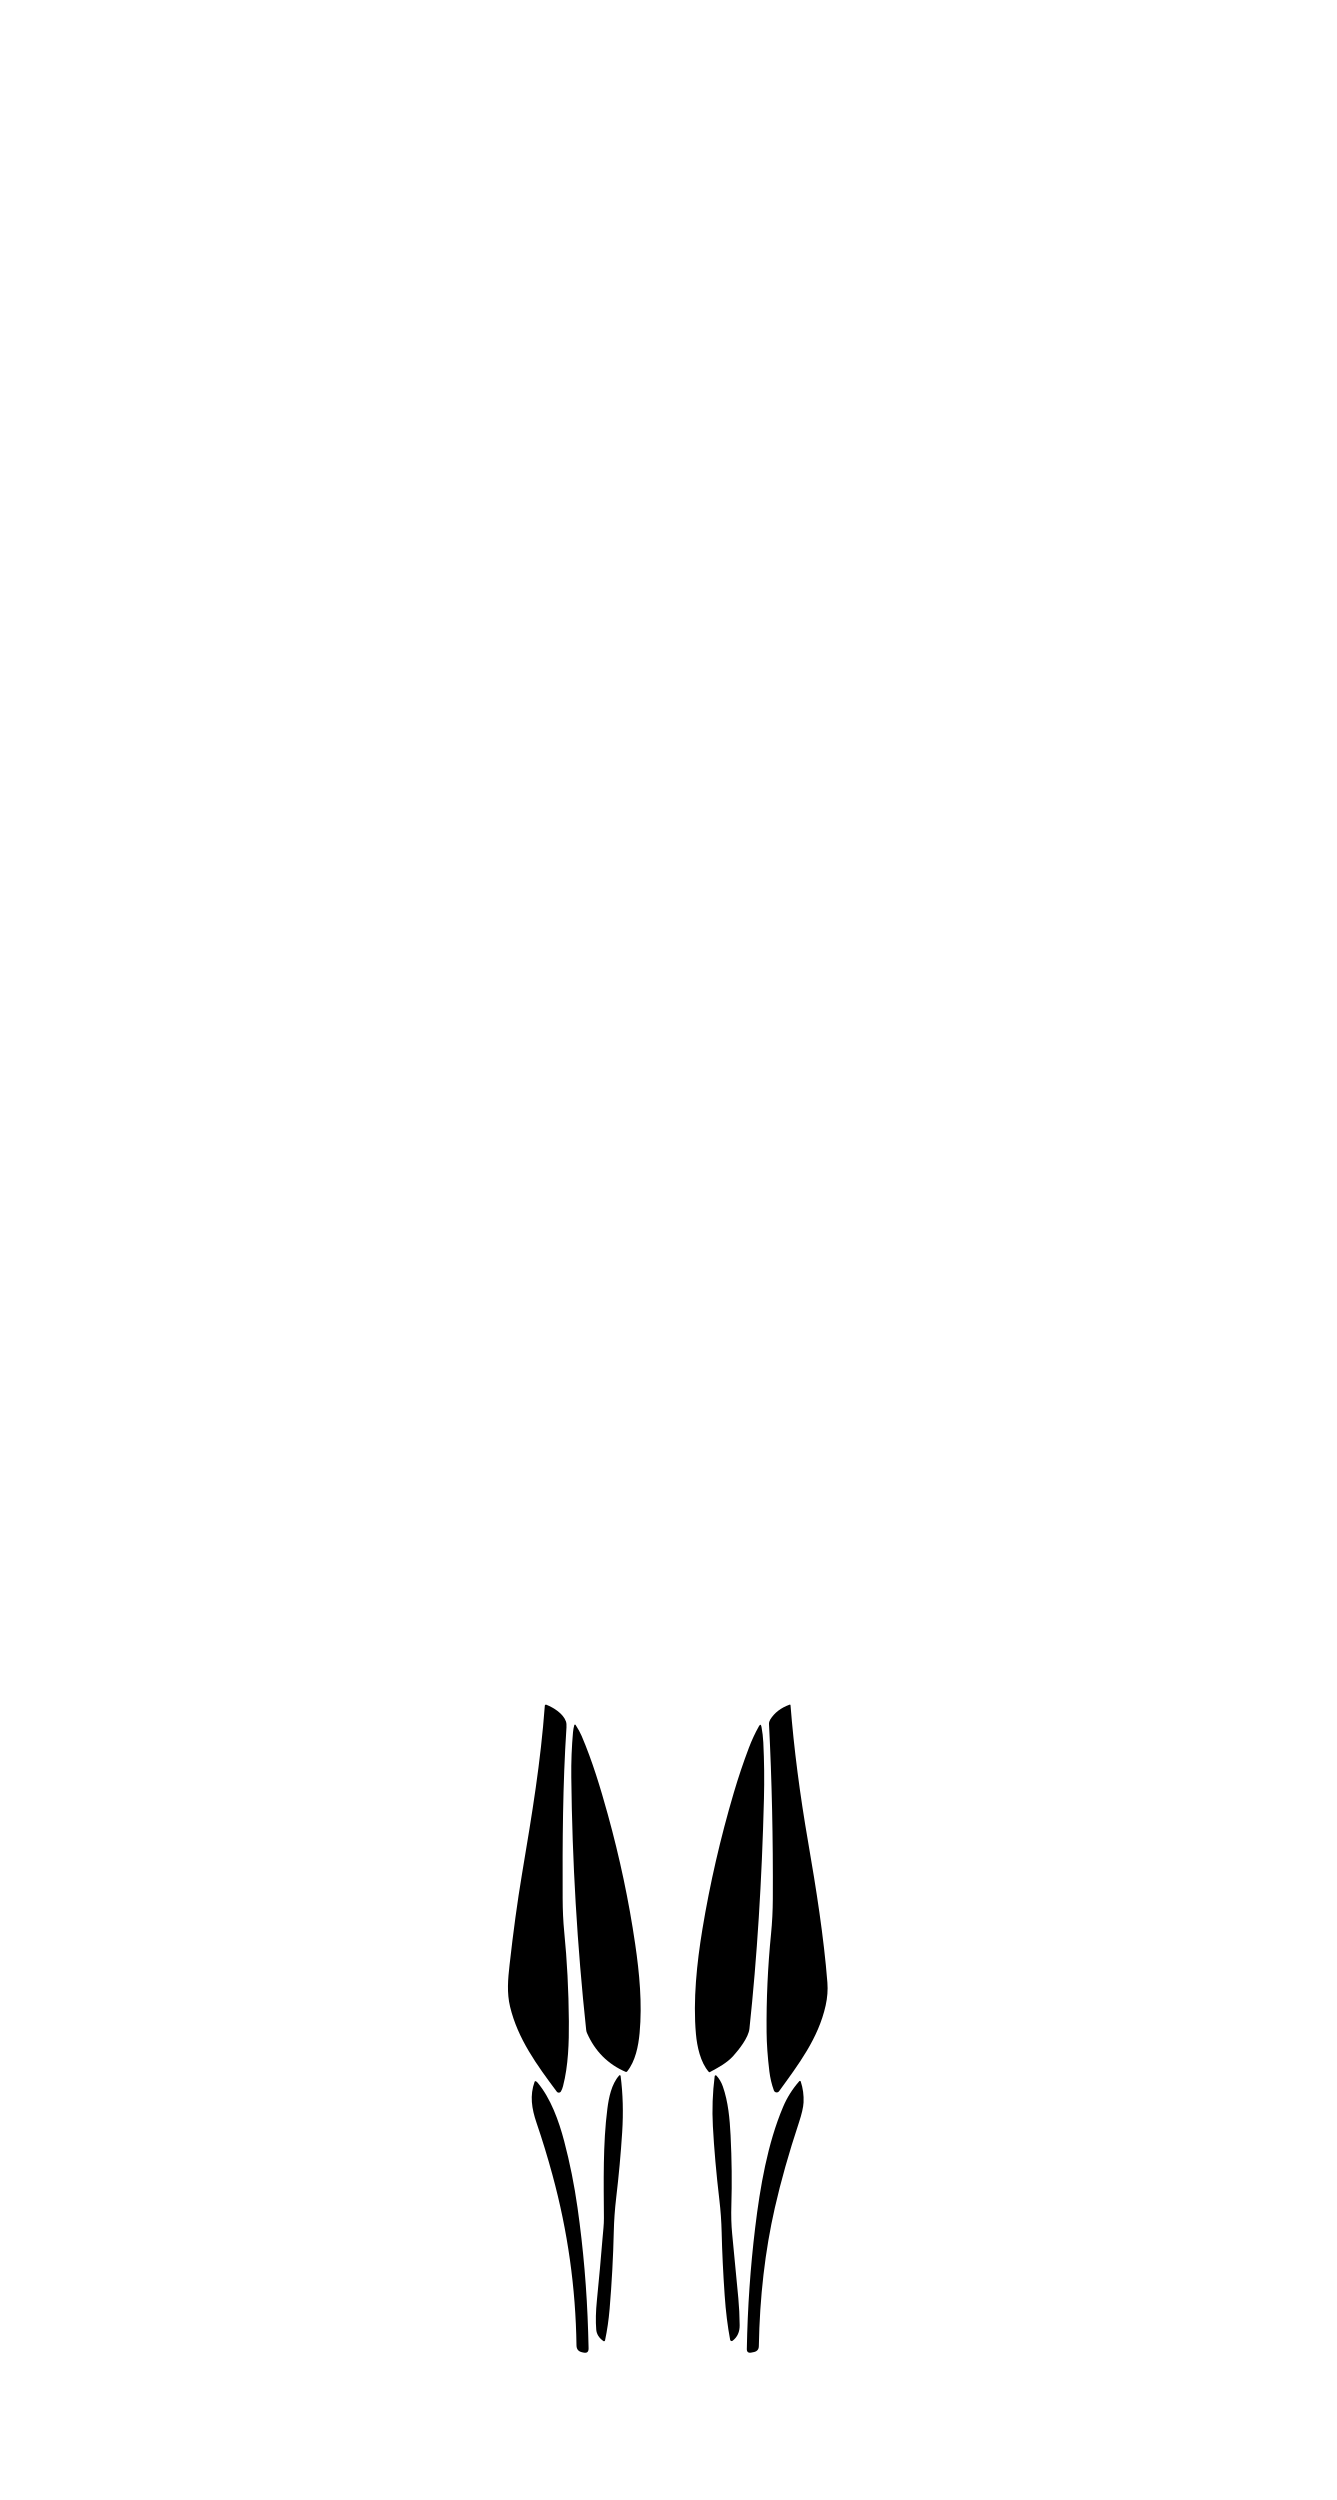
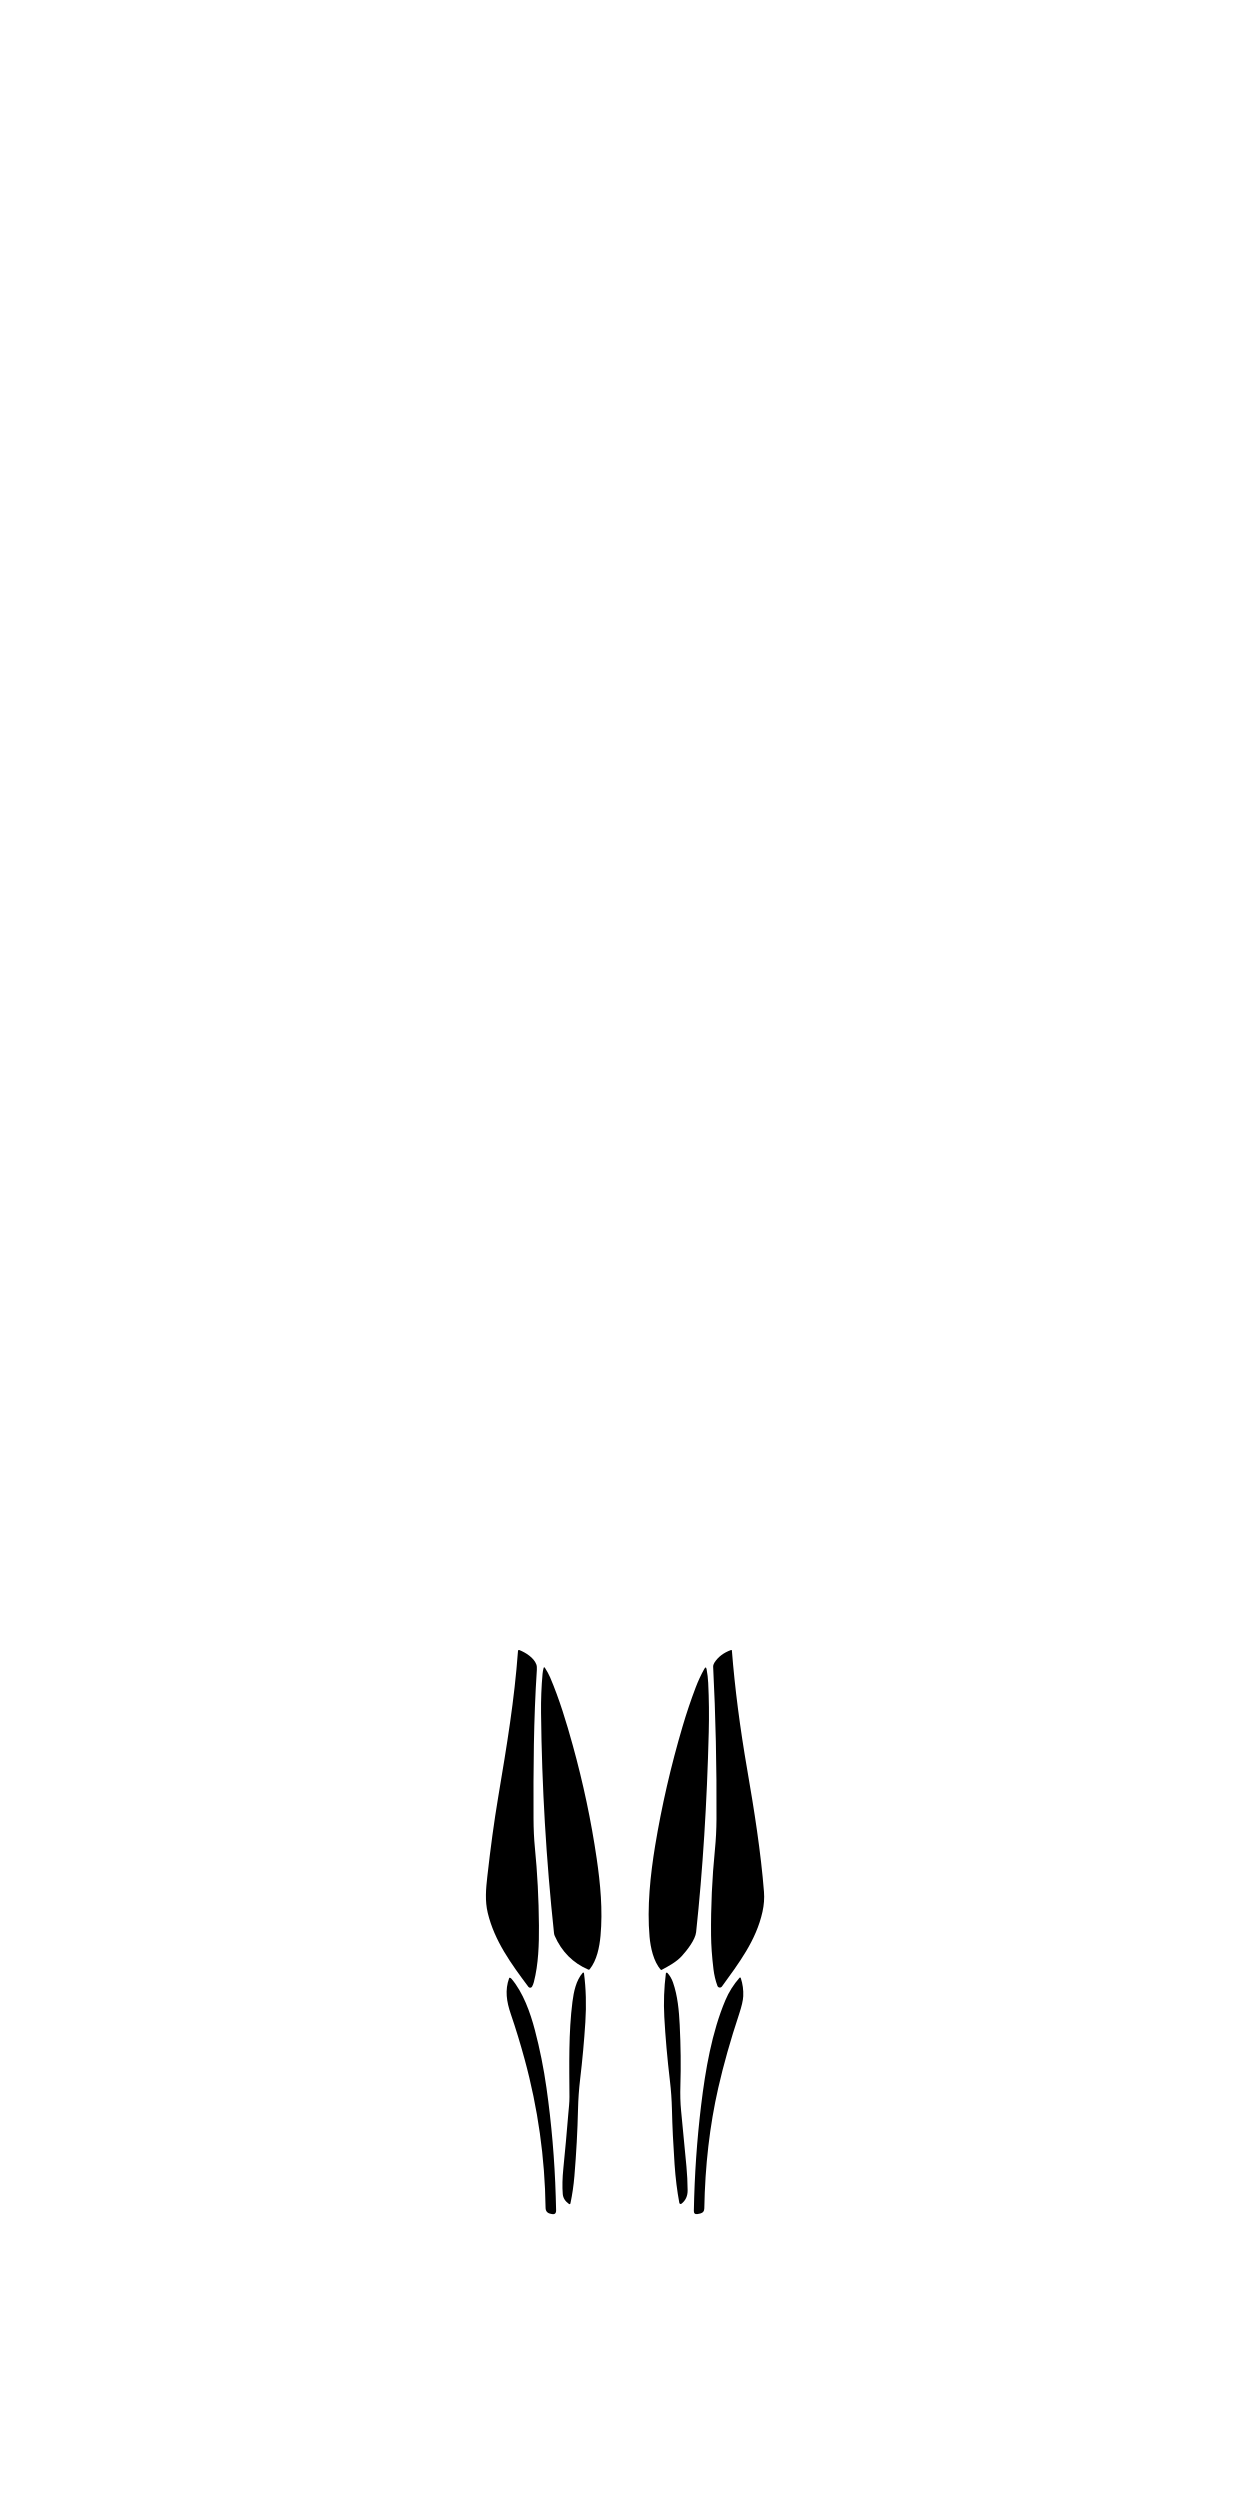
- <svg xmlns="http://www.w3.org/2000/svg" viewBox="756 0 774 1448">
+ <svg xmlns="http://www.w3.org/2000/svg" viewBox="726.9 -110.5 831.7 1663.4">
  <path d="m 1058.29,1085.75 c 6.08,-36.26 10.83,-64.98 13.27,-97.84 a 0.64,0.63 12.9 0 1 0.87,-0.54 c 4.34,1.73 9.74,5.17 11.34,9.62 q 0.48,1.32 0.33,3.57 c -2.18,33.02 -2.33,66.33 -2.21,98.92 q 0.04,10.61 0.89,19.22 2.51,25.4 2.71,52.08 c 0.09,12.28 -0.31,25.64 -3.38,37.51 q -0.44,1.7 -1.2,3.04 a 1.46,1.45 41.5 0 1 -2.43,0.15 c -11.56,-15.48 -22.57,-30.58 -27.04,-49.16 -1.94,-8.07 -1.22,-16.06 -0.32,-24.08 q 3.25,-29.05 7.17,-52.49 z" fill="#000" />
  <path d="m 1065.65,1205.72 q 0.18,-0.49 0.65,-0.28 0.57,0.24 0.99,0.74 c 7.66,9.08 12.41,22.27 15.49,34.01 q 4.92,18.73 7.73,38.56 5.06,35.68 6.15,72.03 0.14,4.75 0.25,9.3 0.09,3.29 -3.11,2.5 -0.29,-0.07 -0.59,-0.13 -3.27,-0.66 -3.31,-4 c -0.46,-33.25 -5.05,-66.1 -13.91,-98.69 q -4.29,-15.78 -9.2,-30.12 c -2.89,-8.45 -4,-15.96 -1.14,-23.92 z" fill="#000" />
  <path d="m 1092.9,1005.49 c 6.21,14.55 10.89,30.05 15.1,45.29 q 10.42,37.71 15.89,75.17 c 2.5,17.09 4.13,34.52 2.57,51.57 -0.69,7.55 -2.44,16.36 -7.25,22.3 a 0.72,0.71 31.3 0 1 -0.84,0.2 q -15.39,-6.63 -22.38,-22.48 -0.37,-0.84 -0.47,-1.77 -7.84,-73.34 -8.63,-146.47 -0.15,-13.23 1,-26.05 0.18,-2.03 0.73,-4.04 a 0.43,0.43 0 0 1 0.78,-0.13 q 2.25,3.5 3.5,6.41 z" fill="#000" />
  <path d="m 1105.01,1296.15 c 0.31,-3.79 0.81,-7.66 0.78,-11.4 -0.13,-20.92 -0.61,-43.07 2,-63.38 0.83,-6.47 2.37,-14.24 6.84,-19.26 a 0.48,0.48 0 0 1 0.83,0.26 q 2,15.5 0.91,32.56 -1.2,18.89 -3.49,38.19 -1.15,9.79 -1.38,19.57 -0.5,21.82 -2.41,44.66 -0.8,9.48 -2.65,18.21 a 0.62,0.61 -66.5 0 1 -0.96,0.38 q -3.82,-2.71 -4.14,-6.62 -0.59,-7.27 0.39,-17.04 1.85,-18.46 3.28,-36.13 z" fill="#000" />
  <path d="m 1195.51,999.93 q 1.11,-2 1.54,0.25 0.83,4.43 1.06,9.07 0.79,16.08 0.37,32.68 -1.79,71.08 -8.41,133.14 c -0.54,5.01 -5.87,11.84 -9.39,15.76 -3.68,4.08 -8.74,6.74 -13.52,9.33 q -0.36,0.2 -0.63,-0.11 c -4.85,-5.52 -6.81,-14.78 -7.44,-21.9 -1.74,-19.58 0.51,-41.13 3.73,-60.68 q 6.55,-39.63 18.22,-79.21 3.88,-13.17 8.74,-26 2.41,-6.37 5.73,-12.33 z" fill="#000" />
  <path d="m 1170.98,1202.22 q 2.43,2.66 3.69,6.26 c 3.13,8.93 4.01,18.89 4.48,28.32 q 1.05,21.18 0.46,40.21 -0.29,9.19 0.45,16.73 1.84,18.75 3.59,37.51 0.69,7.41 0.77,15.52 0.06,5.8 -4.1,9 a 0.89,0.89 0 0 1 -1.42,-0.54 q -2.23,-11.91 -3.17,-25.71 -1.35,-19.53 -1.75,-36.62 -0.22,-9.41 -1.32,-18.68 -2.7,-22.94 -3.76,-42.69 -0.78,-14.6 1.04,-28.98 a 0.6,0.6 0 0 1 1.04,-0.33 z" fill="#000" />
  <path d="m 1209.54,1220.37 q 3.46,-8.19 9.41,-14.95 a 0.5,0.49 56.8 0 1 0.84,0.18 q 1.93,5.91 1.63,12.13 -0.21,4.19 -2.73,11.81 -8.63,26.04 -13.9,49.21 -8.52,37.45 -9.27,80.13 -0.04,2.72 -2.68,3.4 -0.94,0.24 -1.91,0.38 -2.41,0.33 -2.37,-2.1 0.65,-35.68 4.84,-70.31 c 2.84,-23.48 7.15,-48.63 16.14,-69.88 z" fill="#000" />
  <path d="m 1234.23,1161.52 c -4.22,19.14 -15.78,34.23 -26.98,49.71 a 1.72,1.72 0 0 1 -3.01,-0.42 q -1.93,-5.29 -2.63,-11.11 -1.51,-12.55 -1.6,-22.65 -0.27,-28.3 2.59,-57.1 0.96,-9.64 1.02,-20.11 0.27,-52.48 -2.22,-101.41 c -0.04,-0.76 0.35,-1.89 0.76,-2.54 q 3.68,-5.85 11.13,-8.53 0.53,-0.19 0.58,0.37 2.93,37.23 10.25,79.5 c 4.59,26.56 9.04,54.75 11.1,81.03 q 0.51,6.47 -0.99,13.26 z" fill="#000" />
</svg>
